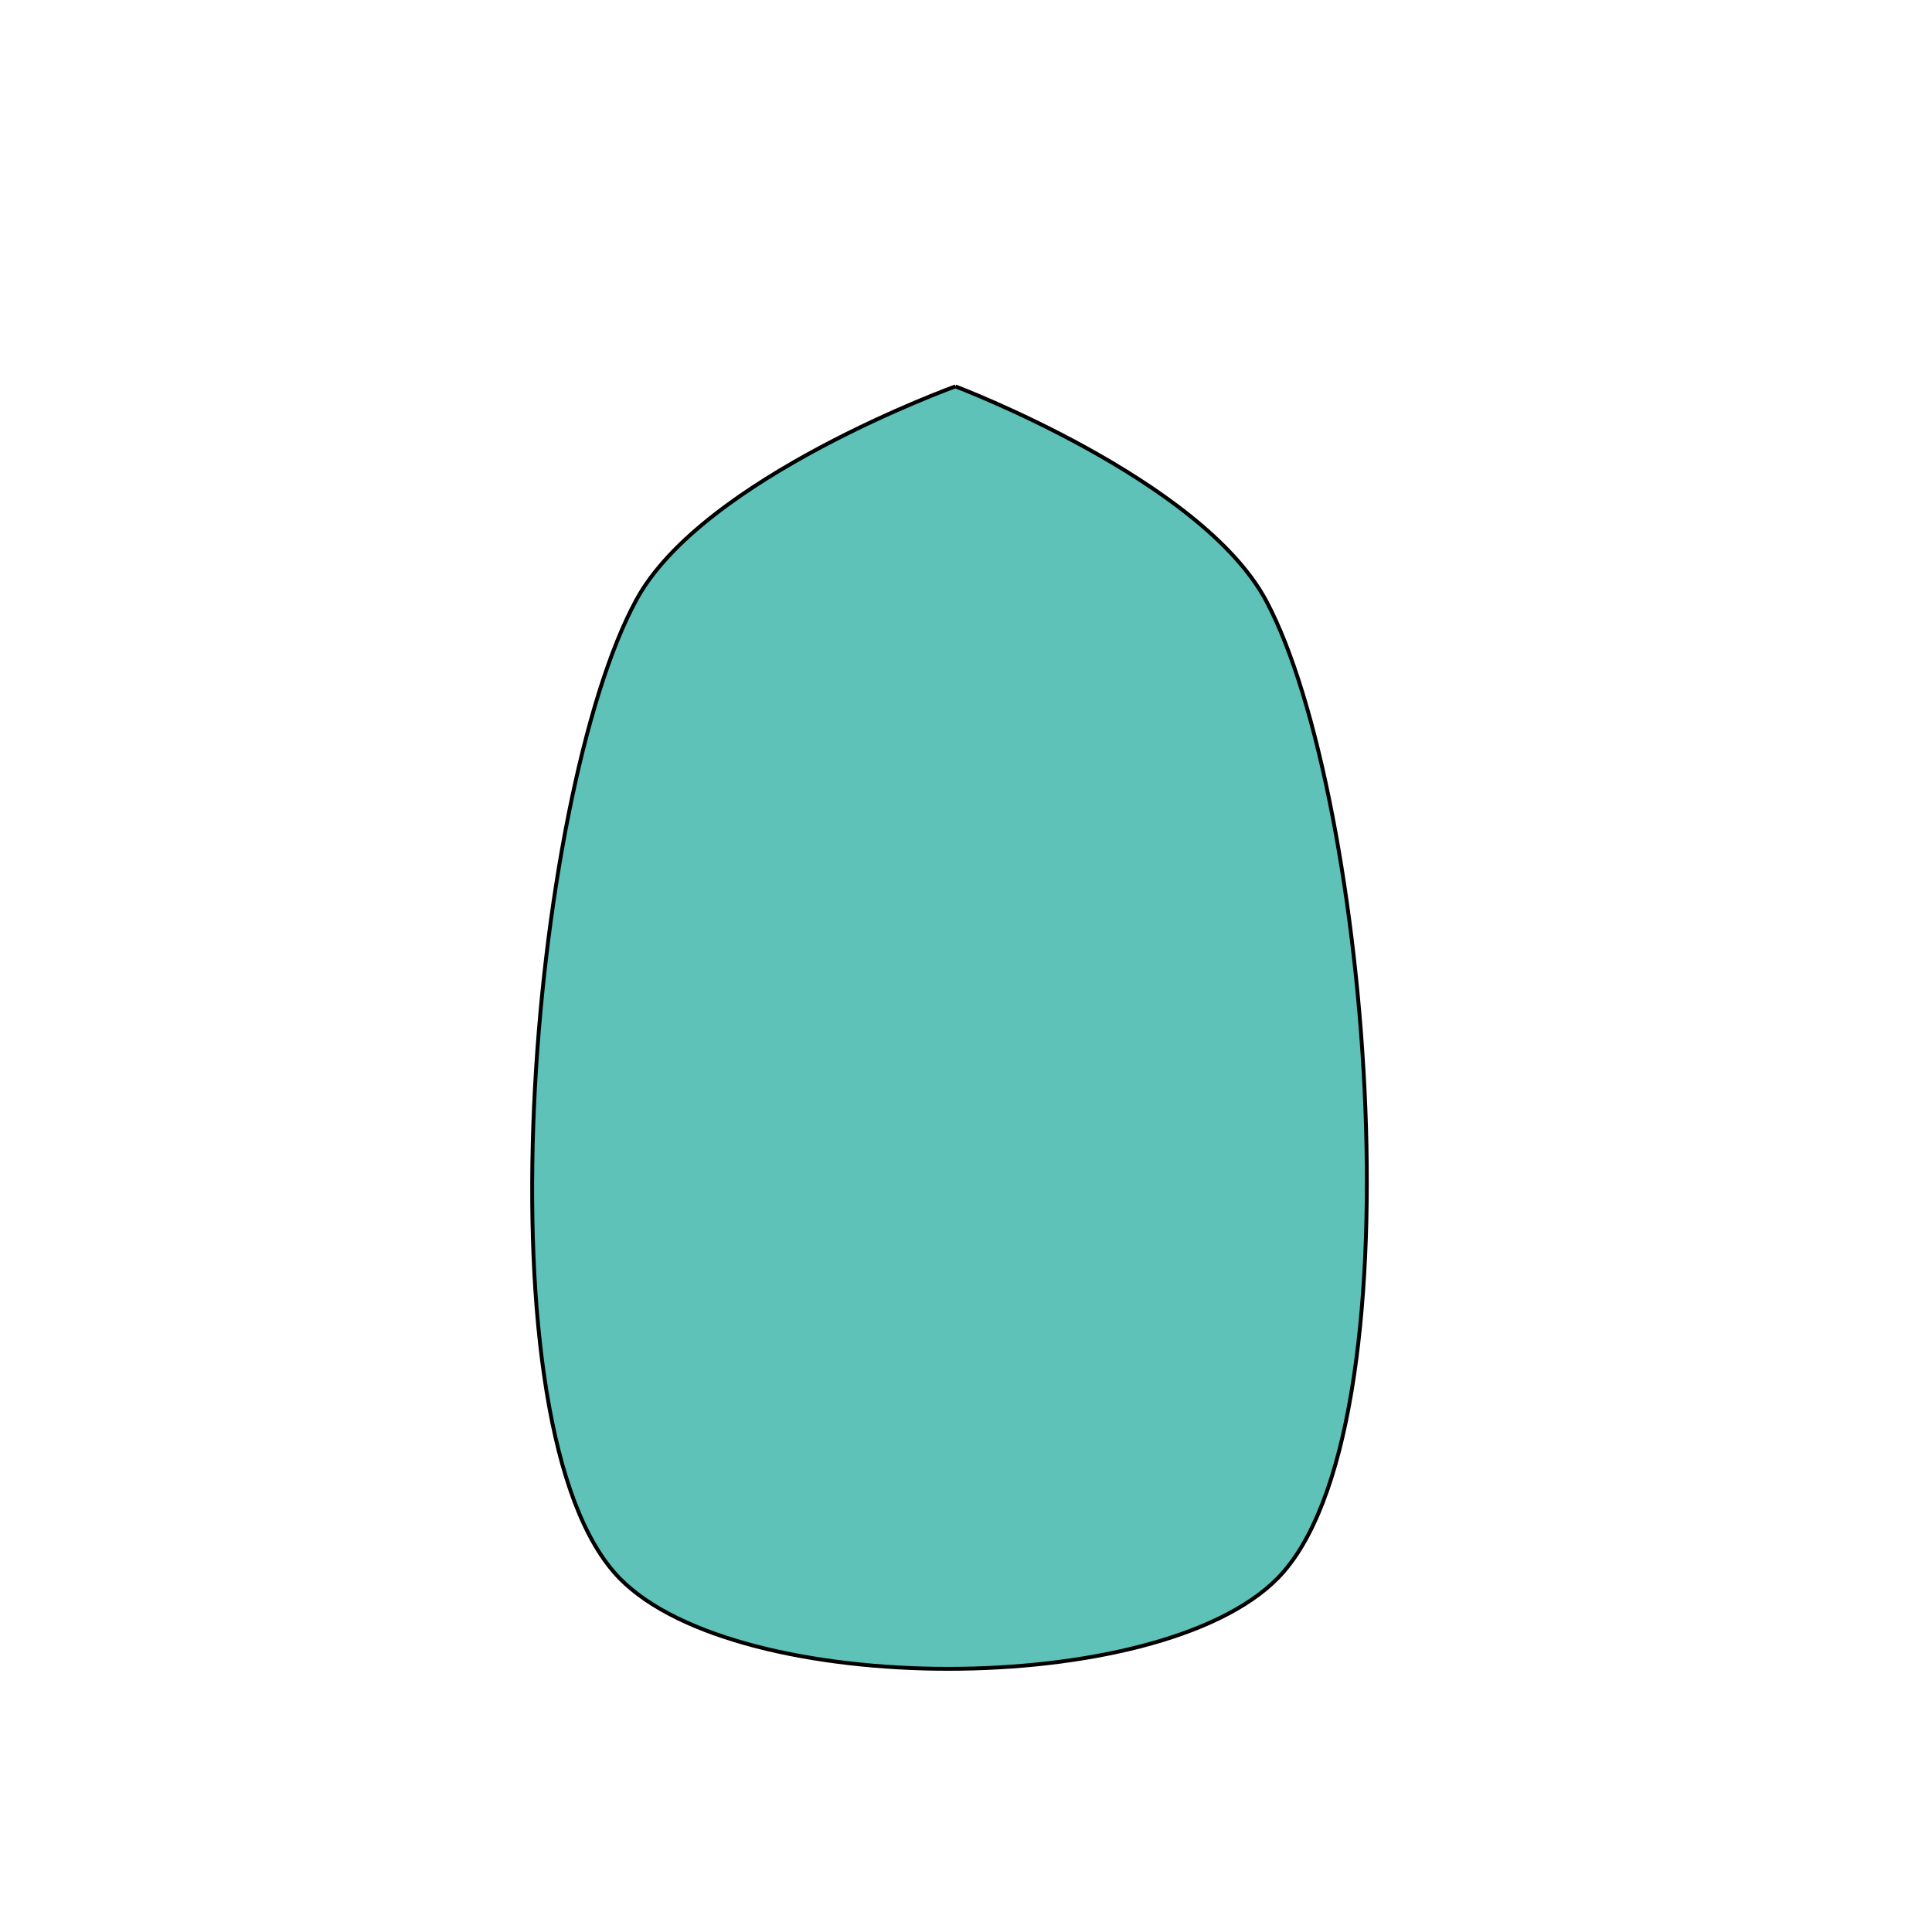
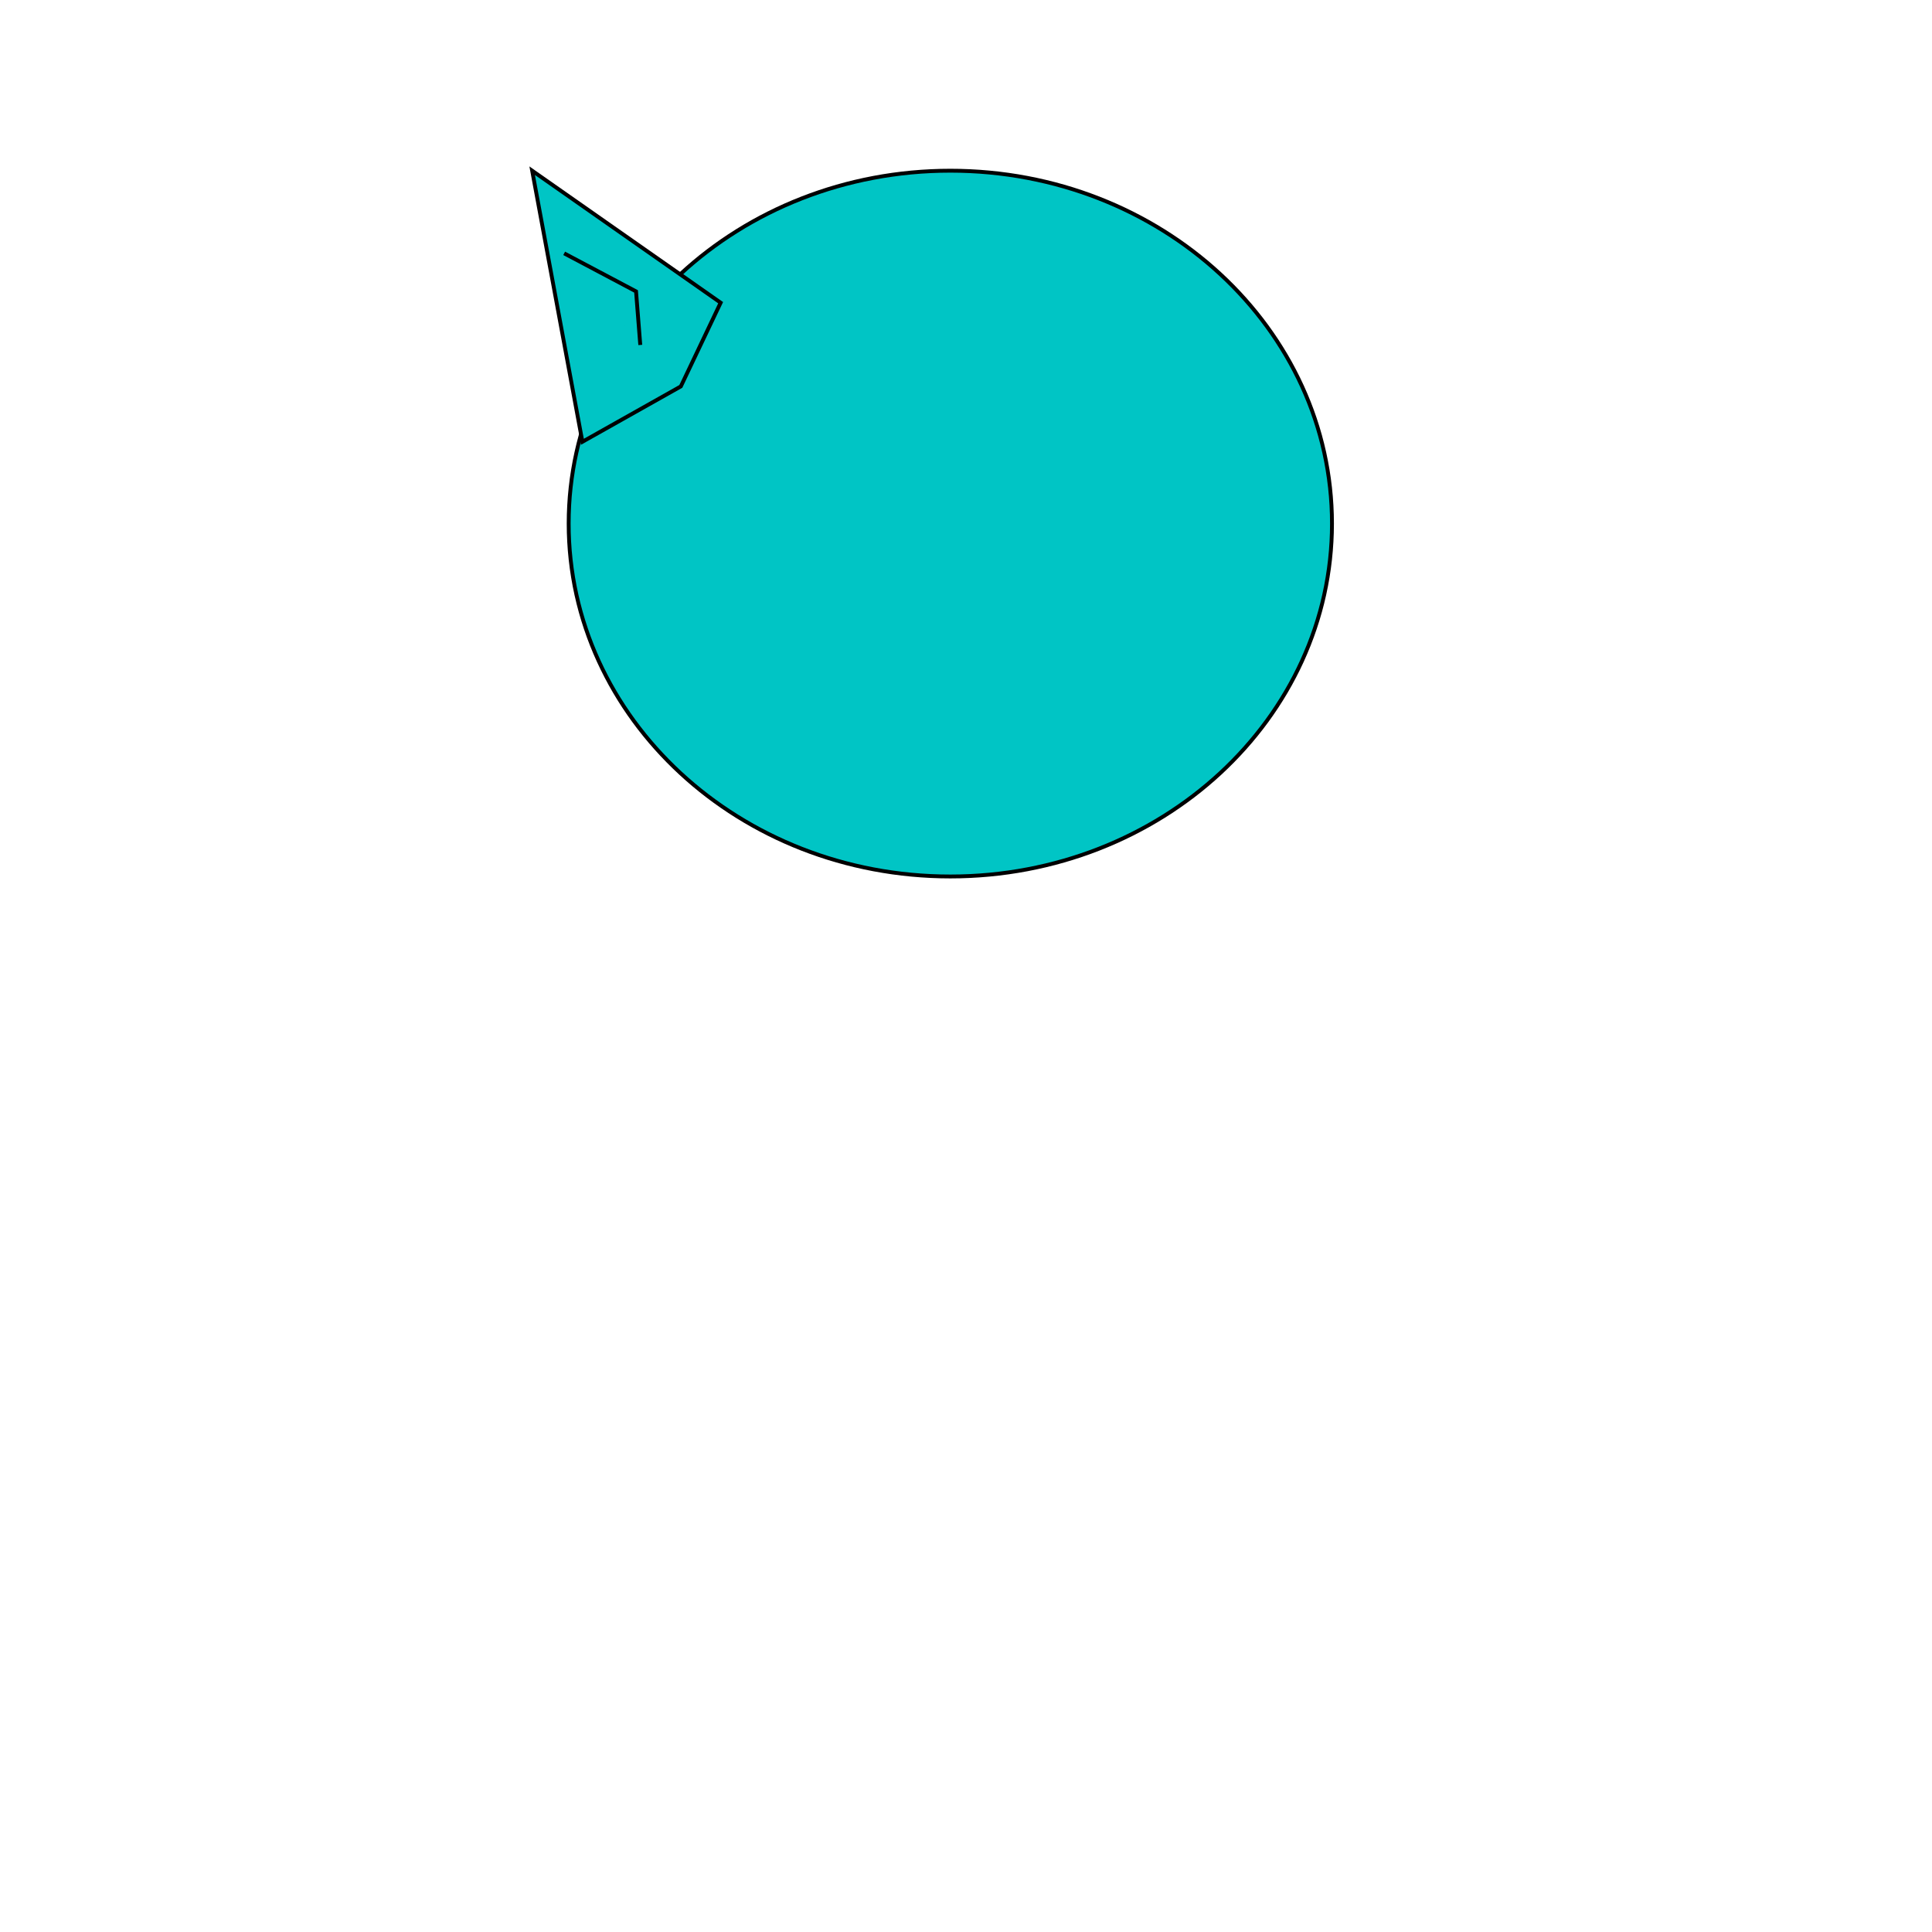
<svg xmlns="http://www.w3.org/2000/svg" viewBox="0 0 500 500" xmlnsBx="https://boxy-svg.com">
-   <path style="stroke: rgb(0, 0, 0); fill: rgb(94, 194, 184);" d="M 247.256 100 C 247.256 100 310.968 124.056 327.735 155.58 C 354.7 206.277 368.149 370.525 330.583 408.517 C 299.771 439.678 191.062 439.686 160.417 408.517 C 123.024 370.485 137.131 205.79 164.71 155.204 C 181.976 123.534 247.256 100 247.256 100 C 247.256 100 247.256 100 247.256 100" bxD="M 247.256 100 R 327.735 155.58 R 330.583 408.517 R 160.417 408.517 R 164.71 155.204 R 247.256 100 Z 1@42b9876b" />
-   <g style="visibility: hidden;">
-     <ellipse style="stroke: rgb(0, 0, 0); fill: rgb(94, 194, 184);" cx="245.944" cy="135.504" rx="98.772" ry="91.327" />
-     <g style="visibility: hidden;" transform="matrix(1, 0, 0, 1, -7.87048, -0.000004)">
-       <polygon style="stroke: rgb(0, 0, 0); fill: rgb(94, 194, 184);" points="186.503 78.337 137.723 44.177 150.726 114.333 176.196 100" />
-       <polyline style="stroke: rgb(0, 0, 0); fill: rgb(94, 194, 184);" points="146.007 65.567 164.608 75.415 165.702 89.274" />
-     </g>
-     <g style="visibility: hidden;" transform="matrix(-1, 0, 0, 1, 500.9753, -0.000004)">
-       <polygon style="stroke: rgb(0, 0, 0); fill: rgb(94, 194, 184);" points="186.503 78.337 137.723 44.177 150.726 114.333 176.196 100" />
-       <polyline style="stroke: rgb(0, 0, 0); fill: rgb(94, 194, 184);" points="146.007 65.567 164.608 75.415 165.702 89.274" />
-     </g>
-     <ellipse style="stroke: rgb(0, 0, 0); visibility: hidden; fill: rgb(94, 194, 184);" cx="196.652" cy="111.135" rx="11.914" ry="11.135" />
+   <path style="stroke: rgb(0, 0, 0); fill: rgb(0, 0, 184); visibility: hidden;" d="M 247.256 100 C 247.256 100 310.968 124.056 327.735 155.58 C 354.7 206.277 368.149 370.525 330.583 408.517 C 299.771 439.678 191.062 439.686 160.417 408.517 C 123.024 370.485 137.131 205.79 164.71 155.204 C 181.976 123.534 247.256 100 247.256 100 C 247.256 100 247.256 100 247.256 100" bxD="M 247.256 100 R 327.735 155.58 R 330.583 408.517 R 160.417 408.517 R 164.71 155.204 R 247.256 100 Z 1@42b9876b" />
+   <ellipse style="stroke: rgb(0, 0, 0); fill: rgb(0, 197, 197);" cx="245.944" cy="135.504" rx="98.772" ry="91.327" />
+   <polygon style="stroke: rgb(0, 0, 0); fill: rgb(0, 197, 197);" points="186.503 78.337 137.723 44.177 150.726 114.333 176.196 100" />
+   <polyline style="stroke: rgb(0, 0, 0); fill: rgb(0, 197, 197);" points="146.007 65.567 164.608 75.415 165.702 89.274" />
+   <ellipse style="fill: rgb(216, 216, 216); stroke: rgb(0, 0, 0); visibility: hidden;" cx="373.367" cy="268.132" rx="73.367" ry="131.868" />
+   <g transform="matrix(1, 0, 0, 1, -12.83199, -153.2773)" style="visibility: hidden;">
+     <rect x="140.723" y="364.634" width="17.319" height="40.391" style="fill: rgb(216, 216, 216); stroke: rgb(0, 0, 0);" />
+     <rect x="108.366" y="348.25" width="81.636" height="16.384" style="fill: rgb(216, 216, 216); stroke: rgb(0, 0, 0);" />
+     <polygon style="fill: rgb(216, 216, 216); stroke: rgb(0, 0, 0);" points="141.925 347.821 140.723 234.49 149.828 216.781 158.042 234.49 158.042 348.25" />
  </g>
-   <ellipse style="stroke: rgb(0, 0, 0); fill: rgb(94, 194, 184); visibility: hidden;" cx="136.585" cy="247.031" rx="36.585" ry="36.585" />
-   <ellipse style="stroke: rgb(0, 0, 0); fill: rgb(94, 194, 184); visibility: hidden;" cx="363.415" cy="247.031" rx="36.585" ry="36.585" />
-   <ellipse style="stroke: rgb(0, 0, 0); fill: rgb(94, 194, 184); visibility: hidden;" cx="183.757" cy="447.03" rx="36.585" ry="36.585" />
-   <ellipse style="stroke: rgb(0, 0, 0); fill: rgb(94, 194, 184); visibility: hidden;" cx="317.15" cy="447.03" rx="36.585" ry="36.585" />
</svg>
